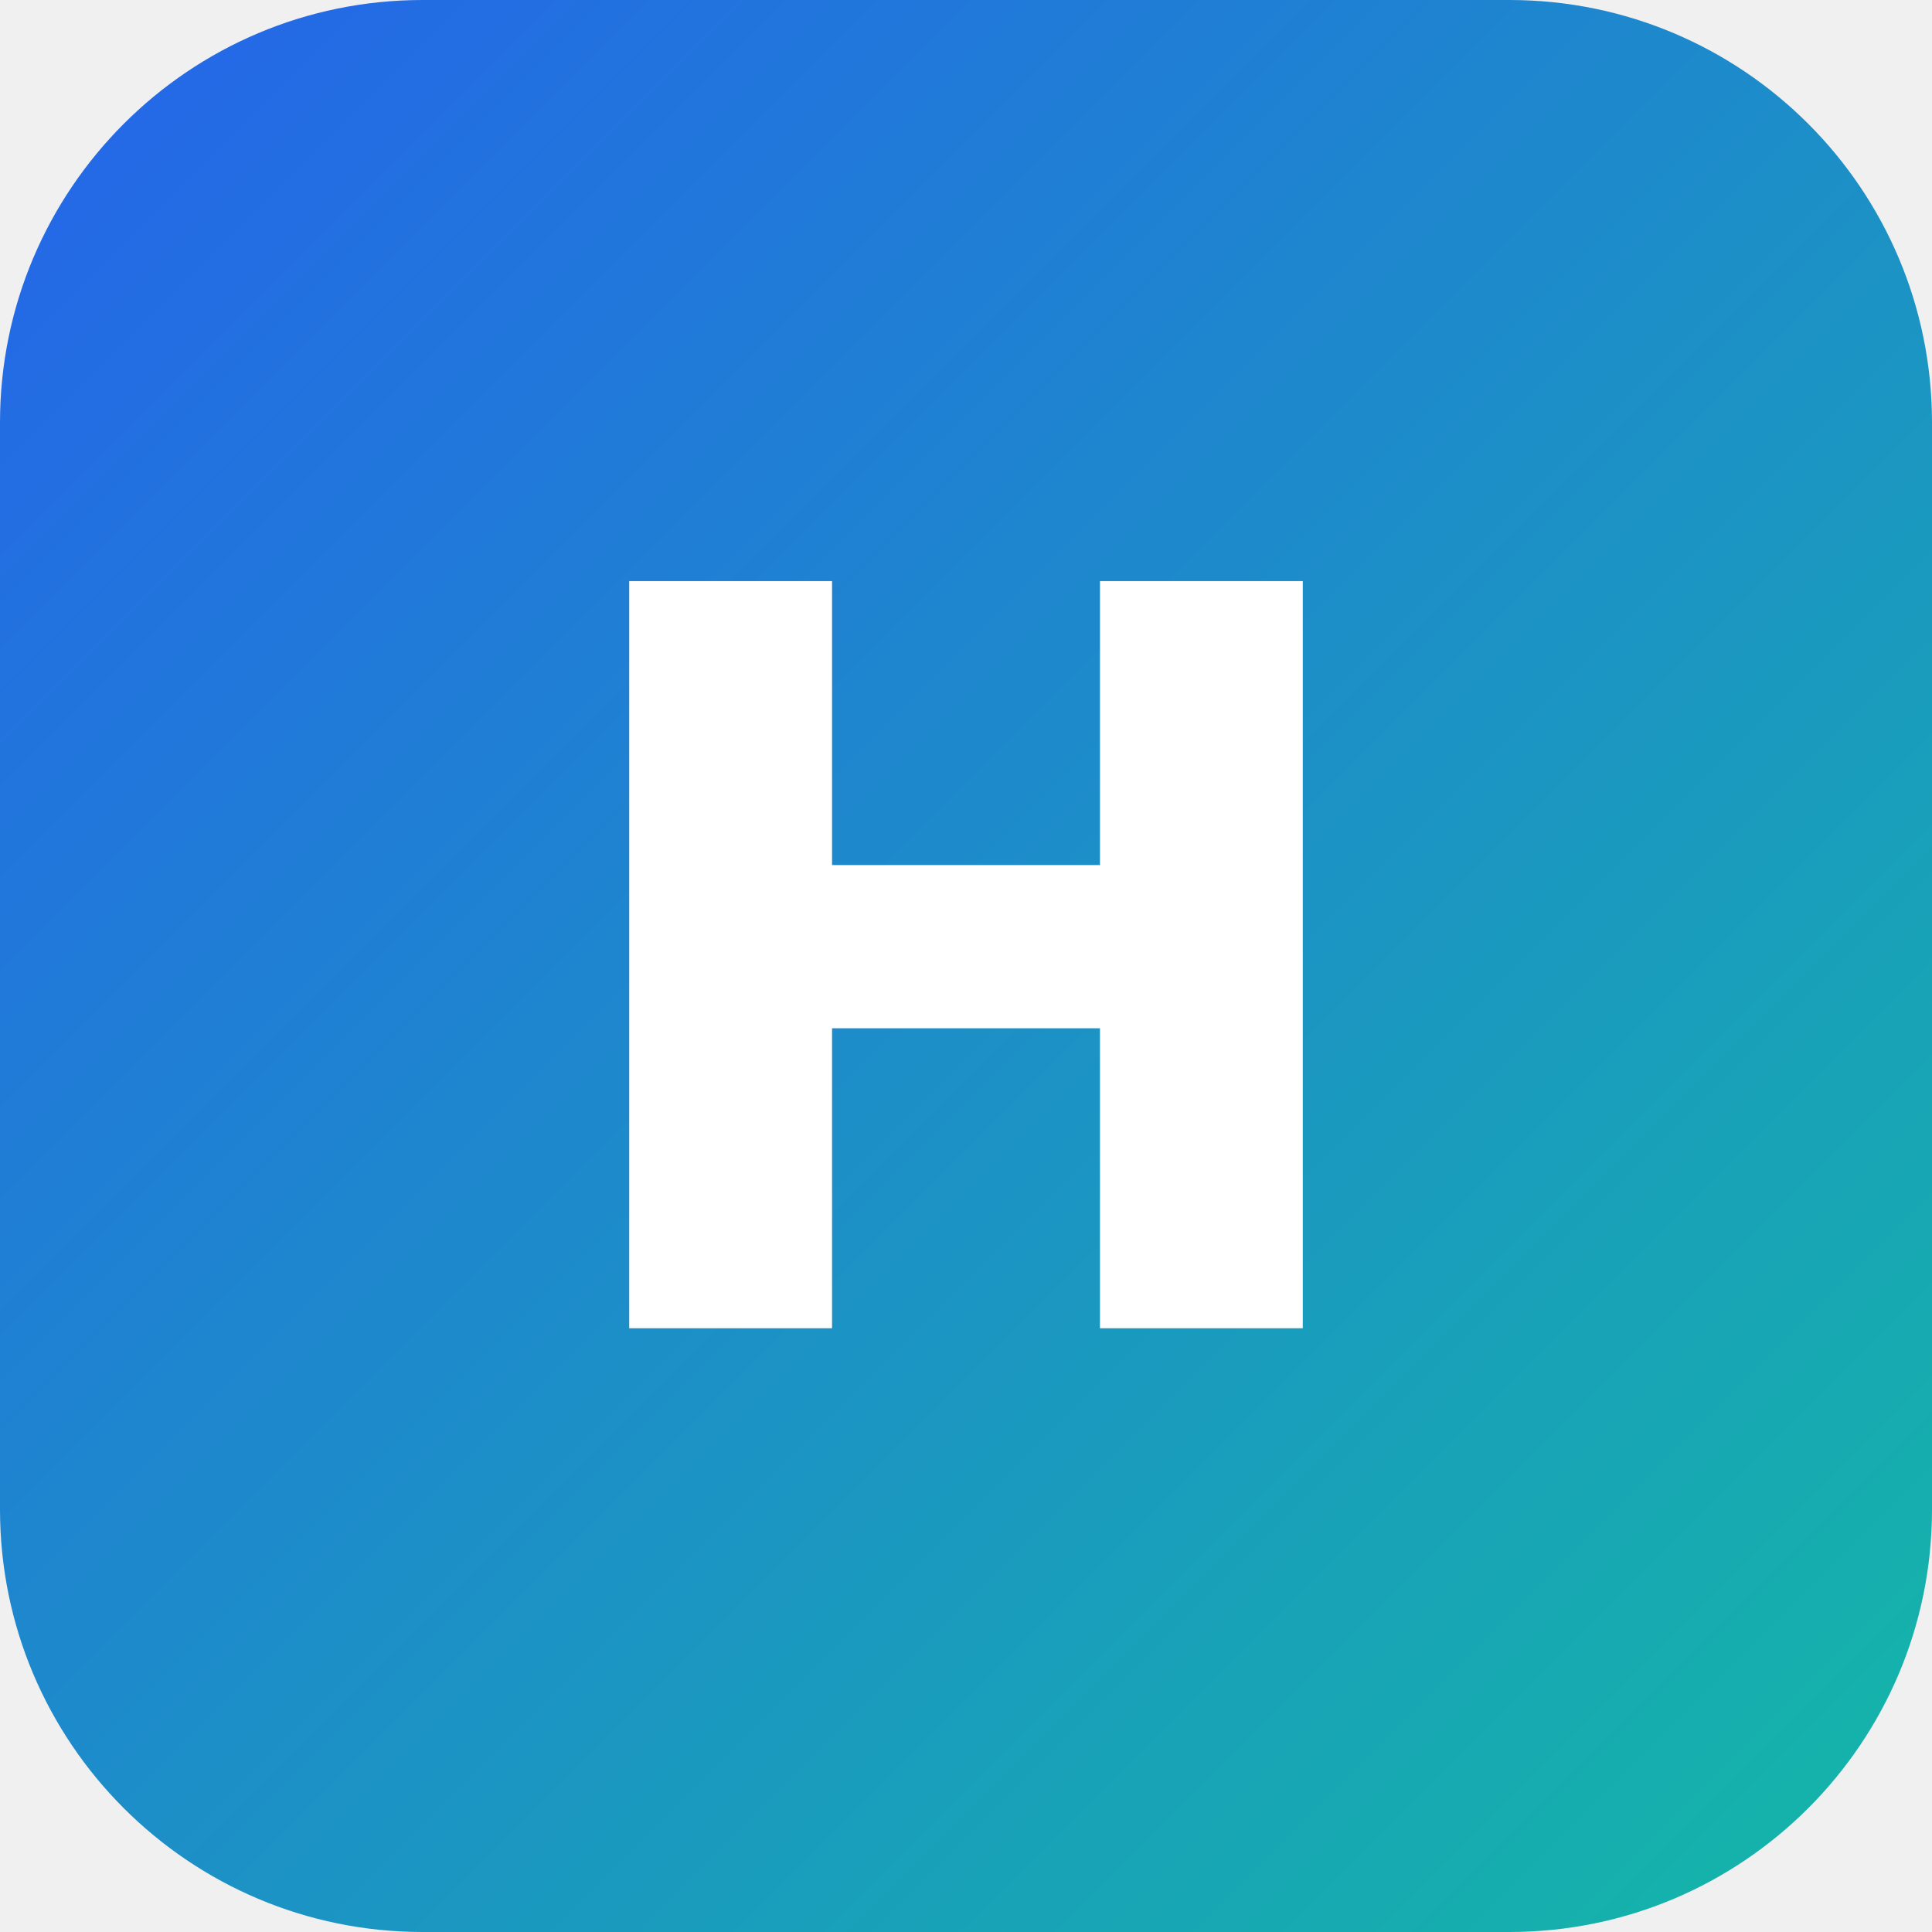
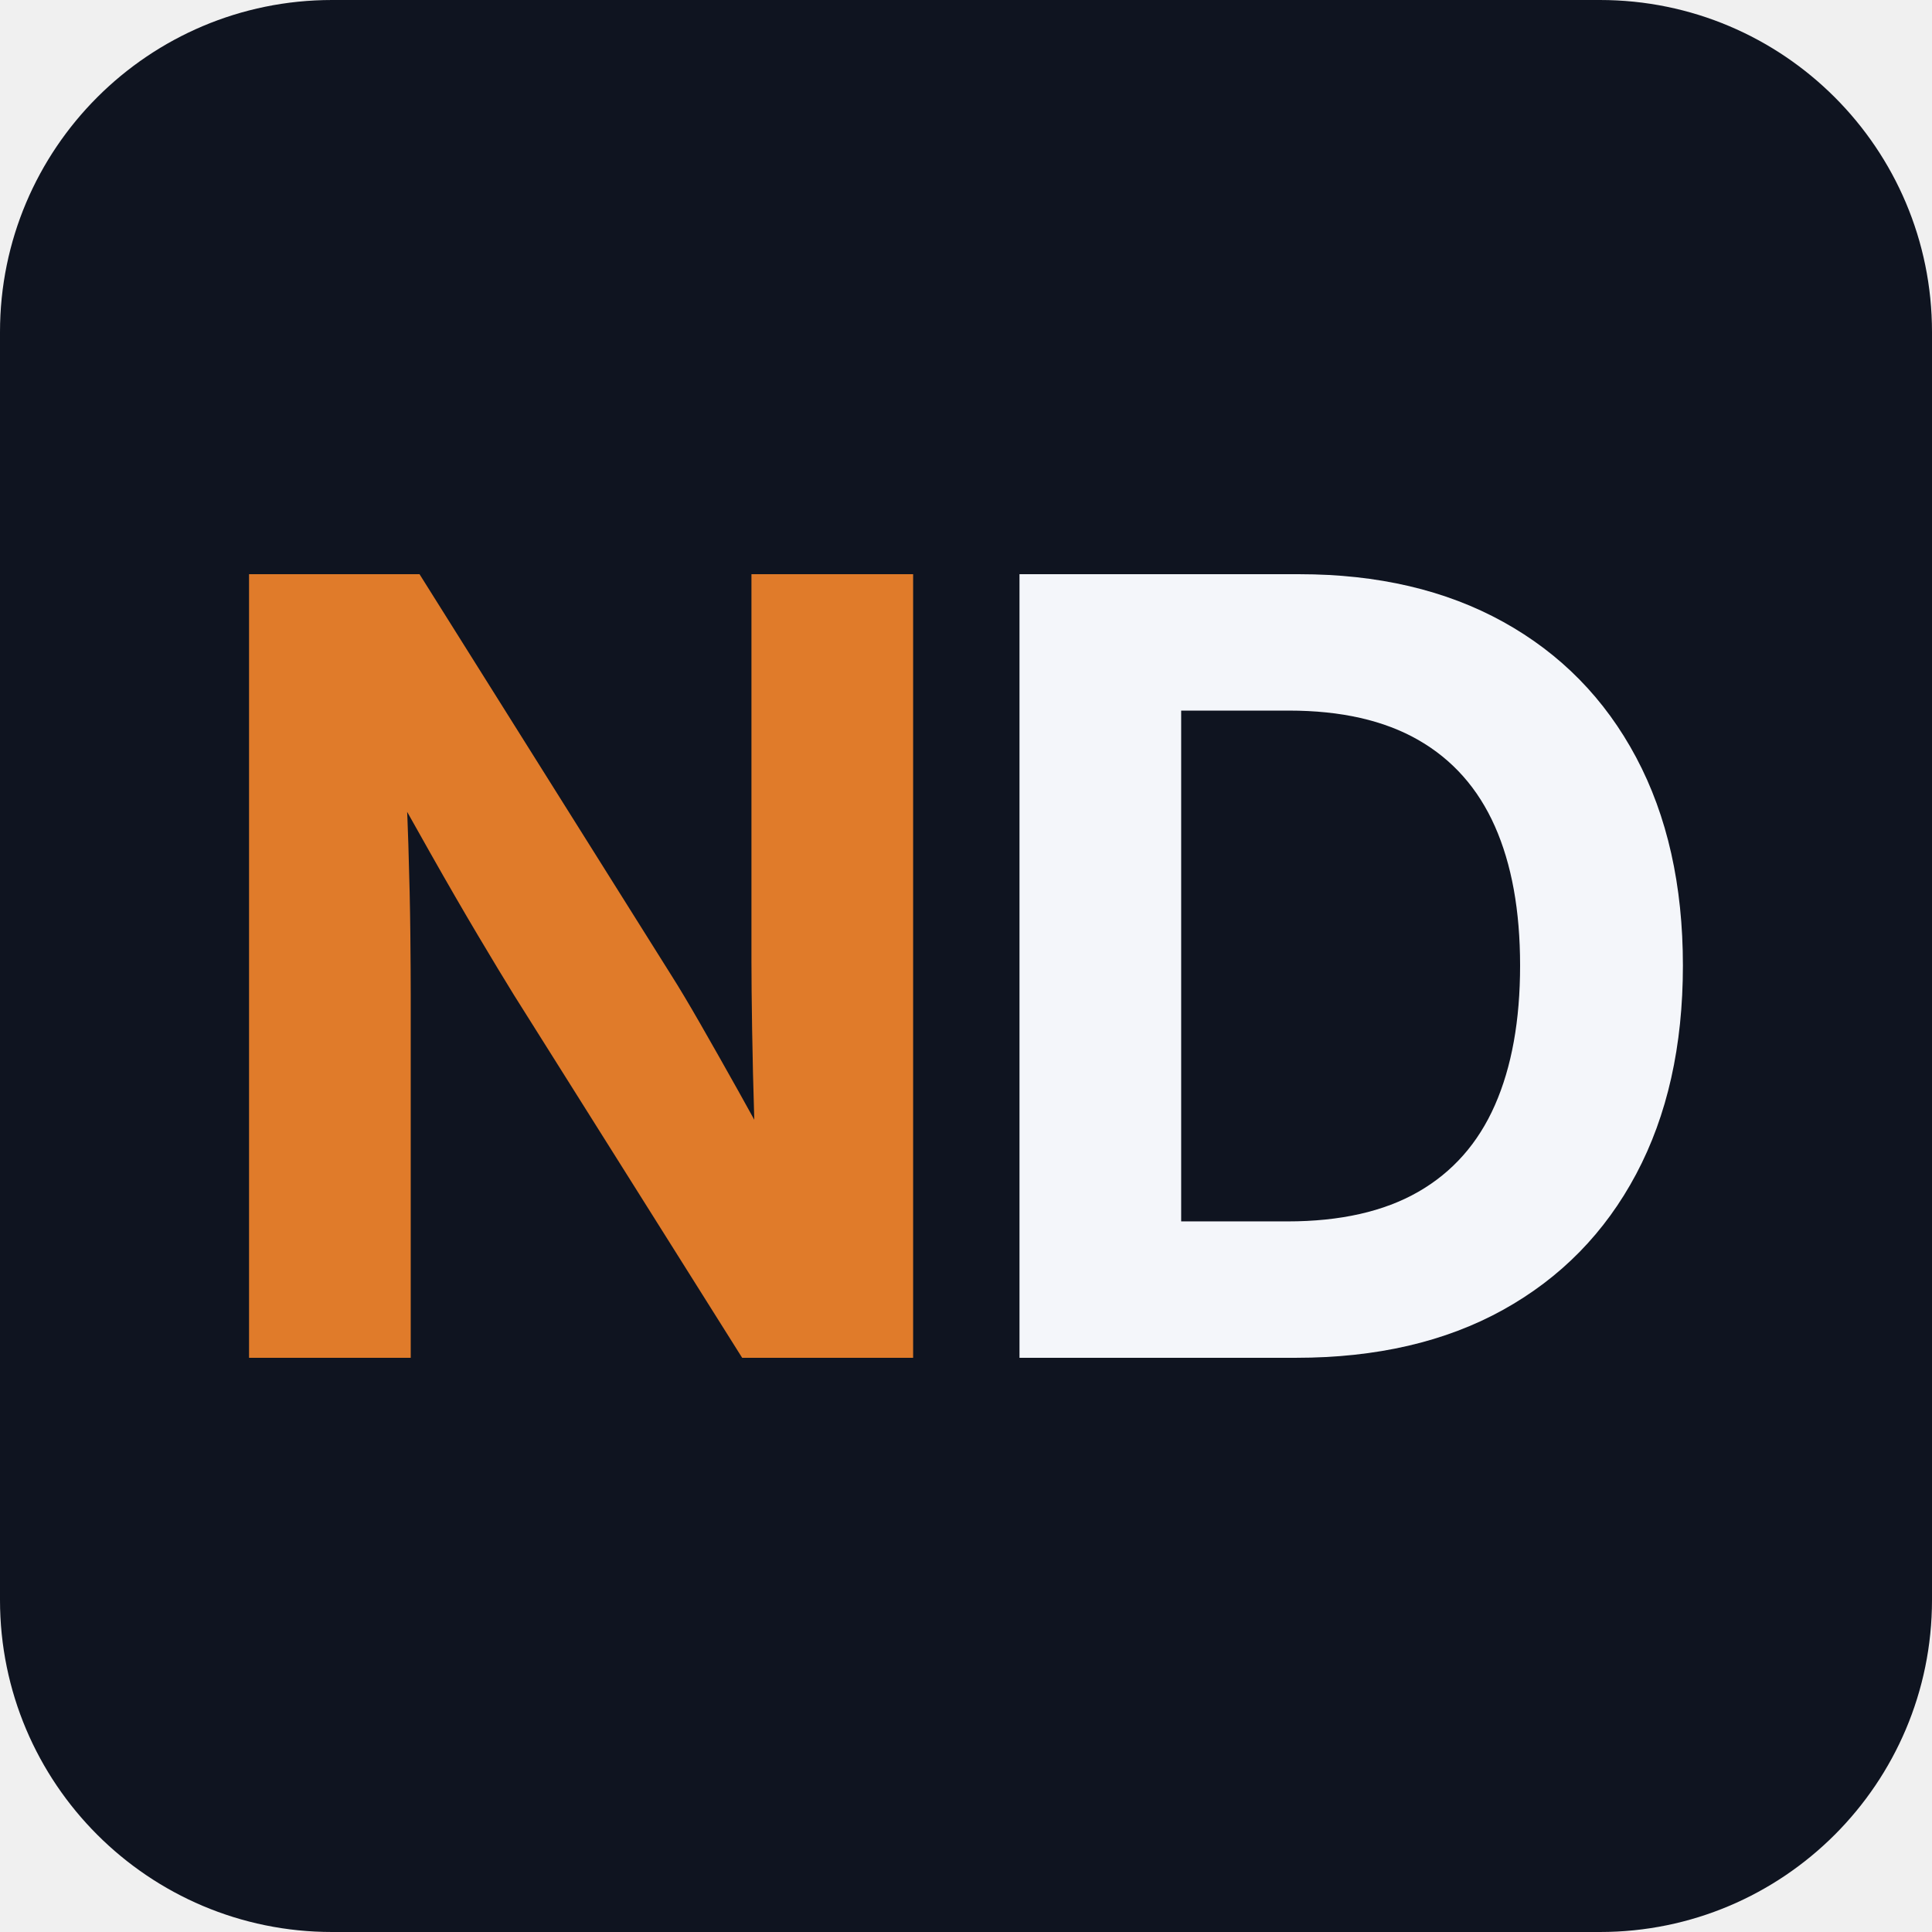
- <svg xmlns="http://www.w3.org/2000/svg" viewBox="0 0 32 32">
-   <defs>
-     <linearGradient id="g" x1="0%" y1="0%" x2="100%" y2="100%">
-       <stop offset="0%" stop-color="#2563eb" />
-       <stop offset="100%" stop-color="#14b8a6" />
-     </linearGradient>
-   </defs>
-   <rect width="32" height="32" rx="7" fill="url(#g)" />
-   <text x="16" y="22" text-anchor="middle" font-family="system-ui, -apple-system, 'Segoe UI', sans-serif" font-weight="900" font-size="17" fill="#fff">H</text>
+ <svg xmlns="http://www.w3.org/2000/svg" width="512" height="512" viewBox="0 0 512 512" role="img" aria-label="Neill Data">
+   <rect width="512" height="512" rx="88" fill="#0F1420" />
+   <g transform="translate(50.49 359.83) scale(0.13937 -0.13937)">
+     <g fill="#E07B2A">
+       <path transform="translate(0 0)" d="M111.281 0V1490H435.457L913.922 727.892Q936.082 693.112 969.822 634.282Q1003.562 575.452 1041.532 507.583Q1079.502 439.713 1113.122 377.393L1078.302 298.195Q1074.682 366.314 1071.912 454.864Q1069.142 543.413 1067.872 624.962Q1066.602 706.511 1066.602 752.631V1490H1374.037V0H1048.942L614.717 690.287Q588.398 732.847 547.118 802.216Q505.838 871.586 455.568 960.526Q405.298 1049.466 350.618 1147.926L404.556 1182.966Q411.176 1072.906 414.216 976.276Q417.256 879.646 417.986 806.317Q418.716 732.987 418.716 691.207V0Z" />
+     </g>
+     <g fill="#F4F6FA">
+       <path transform="translate(1465 0)" d="M637.159 0H252.16V259.356H620.839Q771.414 259.356 869.398 315.507Q967.382 371.657 1015.273 480.438Q1063.163 589.219 1063.163 745.846Q1063.163 902.621 1015.193 1010.712Q967.222 1118.803 869.732 1174.723Q772.242 1230.644 623.56 1230.644H245.24V1490H643.119Q867.139 1490 1030.987 1399.38Q1194.834 1308.76 1283.796 1141.72Q1372.758 974.68 1372.758 745.84Q1372.758 516.62 1283.898 349.39Q1195.038 182.16 1030.617 91.08Q866.195 0 637.159 0ZM418.716 1490V0H111.281V1490Z" />
+     </g>
+   </g>
</svg>
